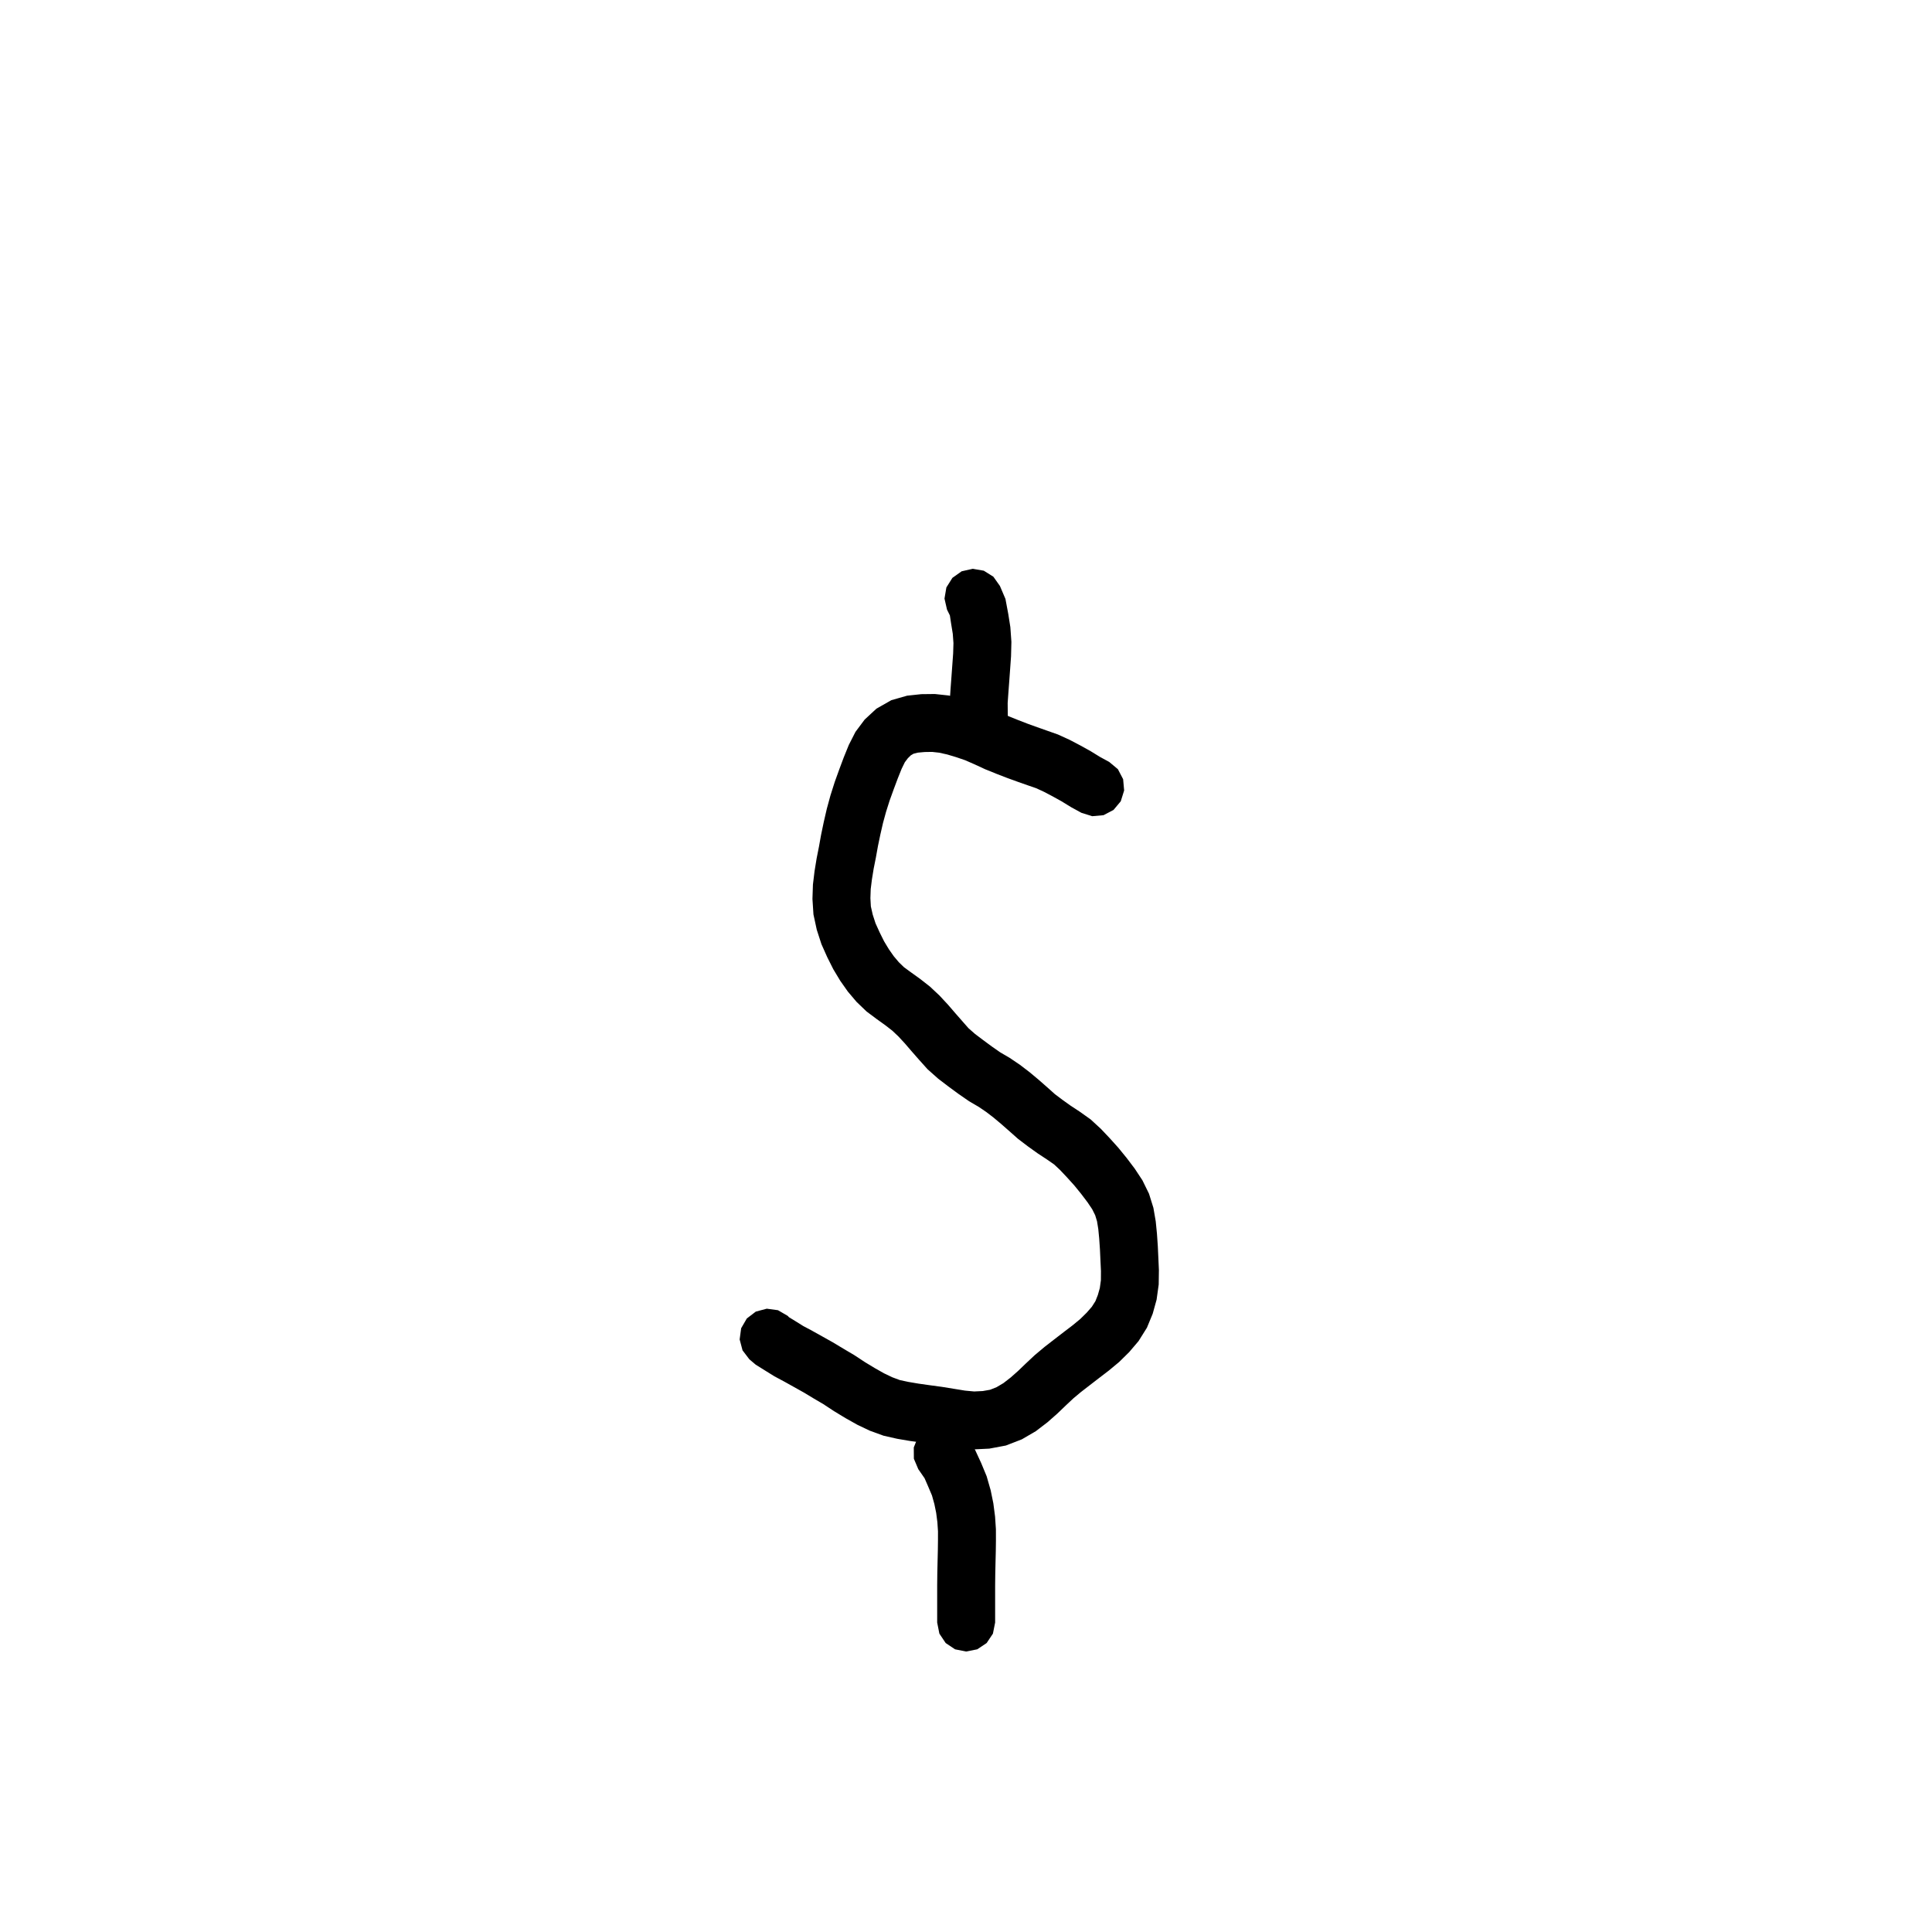
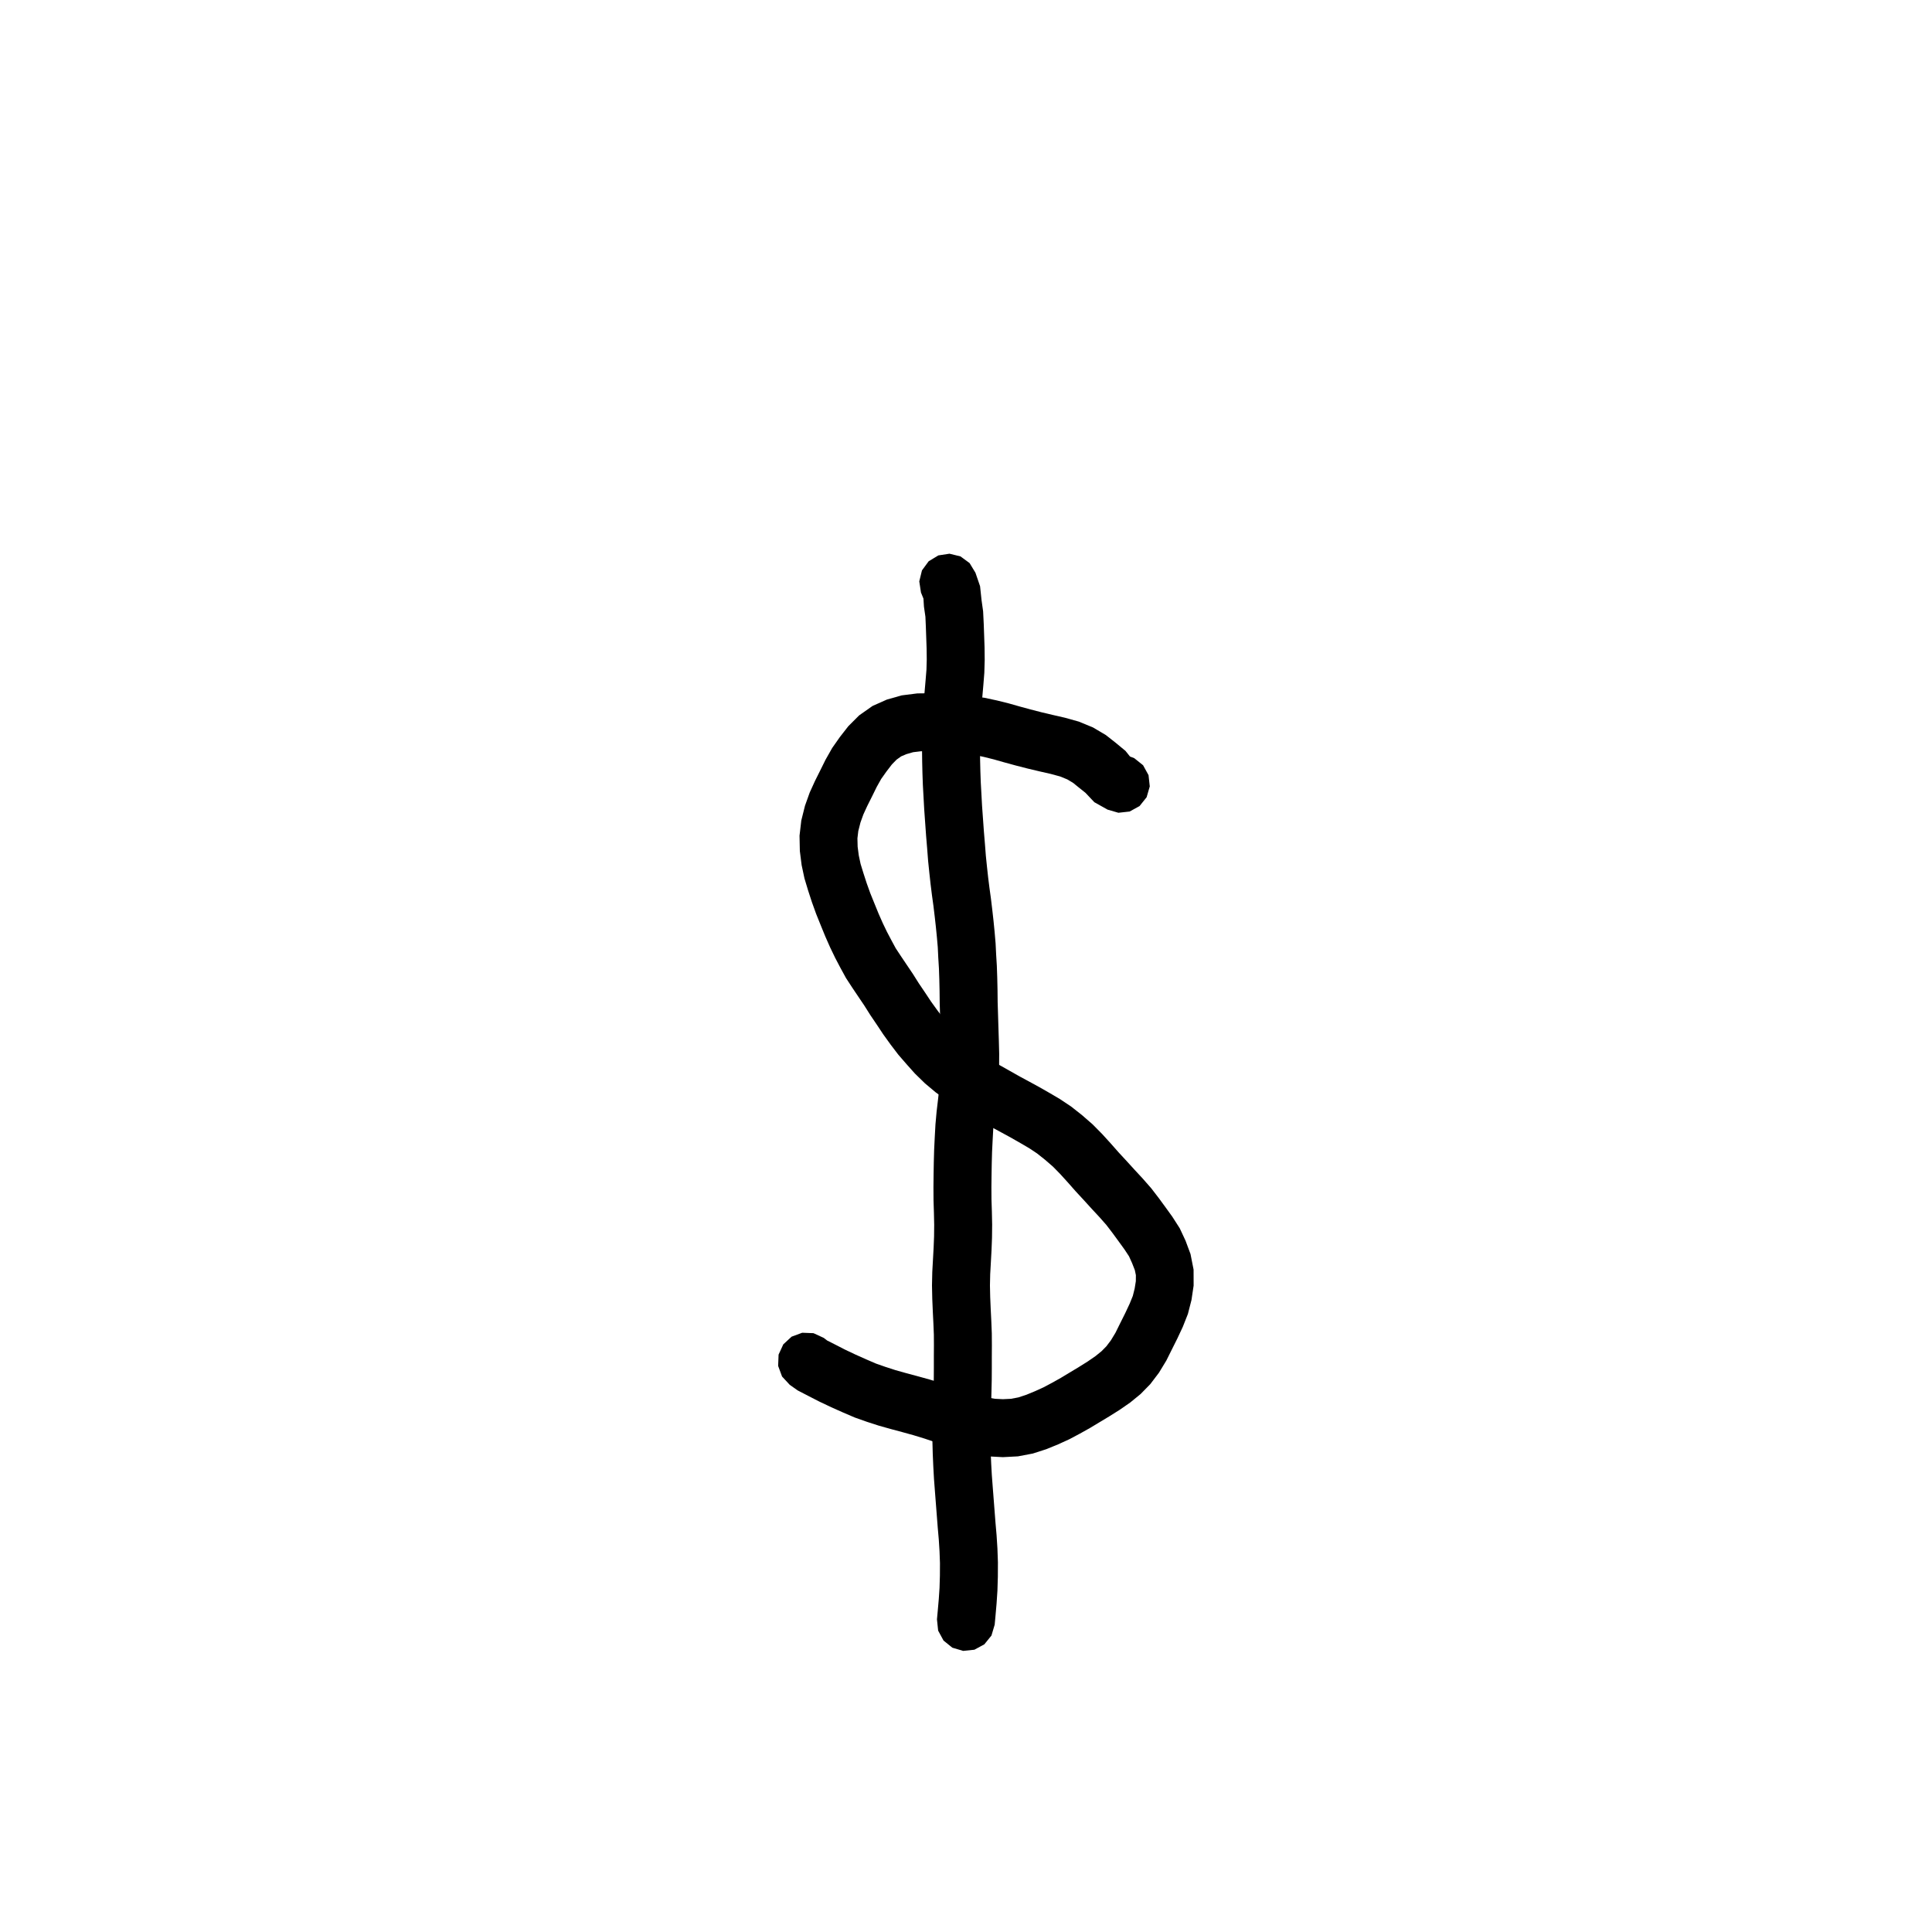
<svg xmlns="http://www.w3.org/2000/svg" viewBox="0 0 300 300" width="300" height="300">
-   <path d="M 147.05 94.658 L 147.497 95.562 L 147.689 96.834 L 147.946 98.41 L 148.052 99.86 L 148.004 101.471 L 147.876 103.243 L 147.743 105.072 L 147.608 106.887 L 147.475 108.866 L 147.483 110.752 L 147.527 112.726 L 147.722 114.398 L 148.268 116.067 L 149.411 117.4 L 150.978 118.193 L 152.728 118.327 L 154.397 117.781 L 155.73 116.638 L 156.523 115.072 L 156.657 113.321 L 156.508 112.14 L 156.483 110.635 L 156.47 109.159 L 156.585 107.528 L 156.719 105.734 L 156.853 103.892 L 156.994 101.91 L 157.049 99.664 L 156.887 97.38 L 156.566 95.347 L 156.126 93.003 L 155.266 90.985 L 154.251 89.552 L 152.764 88.618 L 151.033 88.323 L 149.321 88.713 L 147.889 89.729 L 146.954 91.215 L 146.66 92.946 Z" fill="black" fill-rule="nonzero" />
-   <path d="M 172.237 118.314 L 170.825 117.546 L 169.361 116.646 L 167.722 115.736 L 166.075 114.874 L 164.268 114.049 L 162.536 113.439 L 161.065 112.921 L 159.564 112.378 L 158.042 111.789 L 156.568 111.195 L 154.969 110.454 L 153.119 109.655 L 151.213 108.997 L 149.336 108.441 L 147.3 107.996 L 145.164 107.766 L 143.065 107.789 L 140.861 108.024 L 138.407 108.724 L 136.091 110.042 L 134.263 111.736 L 132.835 113.648 L 131.803 115.672 L 131.02 117.602 L 130.331 119.444 L 129.622 121.408 L 128.95 123.525 L 128.386 125.592 L 127.911 127.652 L 127.497 129.635 L 127.163 131.493 L 126.806 133.294 L 126.48 135.292 L 126.232 137.356 L 126.157 139.591 L 126.314 142 L 126.829 144.378 L 127.55 146.601 L 128.456 148.633 L 129.394 150.502 L 130.472 152.293 L 131.65 153.969 L 133.001 155.565 L 134.548 157.053 L 136.161 158.26 L 137.469 159.198 L 138.546 160.033 L 139.496 160.929 L 140.512 162.028 L 141.553 163.239 L 142.68 164.524 L 144.033 166.034 L 145.695 167.51 L 147.266 168.707 L 148.797 169.835 L 150.478 170.999 L 151.989 171.882 L 153.135 172.662 L 154.275 173.535 L 155.428 174.502 L 156.634 175.56 L 158.075 176.838 L 159.627 178.018 L 161.132 179.096 L 162.591 180.055 L 163.683 180.812 L 164.603 181.674 L 165.702 182.841 L 166.819 184.078 L 167.873 185.373 L 168.869 186.687 L 169.598 187.771 L 170.059 188.697 L 170.344 189.634 L 170.54 190.838 L 170.682 192.308 L 170.798 194.002 L 170.877 195.714 L 170.956 197.377 L 170.947 198.792 L 170.779 200.004 L 170.475 201.083 L 170.094 202.045 L 169.543 202.911 L 168.756 203.816 L 167.746 204.81 L 166.569 205.783 L 165.145 206.869 L 163.689 207.992 L 162.196 209.151 L 160.705 210.4 L 159.314 211.699 L 158.072 212.893 L 156.941 213.894 L 155.812 214.77 L 154.744 215.402 L 153.735 215.803 L 152.596 216.002 L 151.264 216.066 L 149.857 215.935 L 148.163 215.659 L 146.26 215.351 L 144.381 215.097 L 142.641 214.851 L 141.048 214.581 L 139.727 214.298 L 138.548 213.86 L 137.283 213.254 L 135.845 212.442 L 134.307 211.512 L 132.626 210.405 L 130.917 209.398 L 129.318 208.434 L 127.684 207.52 L 126.132 206.654 L 124.73 205.907 L 123.633 205.222 L 122.506 204.533 L 122.321 204.331 L 120.803 203.448 L 119.063 203.214 L 117.365 203.663 L 115.969 204.728 L 115.087 206.246 L 114.852 207.986 L 115.301 209.683 L 116.366 211.079 L 117.35 211.909 L 118.89 212.87 L 120.248 213.712 L 121.816 214.552 L 123.296 215.378 L 124.797 216.217 L 126.312 217.13 L 127.862 218.041 L 129.501 219.121 L 131.305 220.212 L 133.126 221.236 L 135.057 222.156 L 137.199 222.935 L 139.323 223.415 L 141.257 223.744 L 143.147 224.012 L 144.939 224.254 L 146.728 224.544 L 148.747 224.866 L 151.093 225.065 L 153.619 224.943 L 156.192 224.461 L 158.669 223.501 L 160.839 222.236 L 162.66 220.843 L 164.169 219.513 L 165.505 218.232 L 166.671 217.138 L 167.841 216.16 L 169.195 215.112 L 170.625 214.008 L 172.172 212.825 L 173.78 211.488 L 175.327 209.965 L 176.788 208.251 L 178.094 206.167 L 178.991 203.995 L 179.595 201.815 L 179.922 199.459 L 179.954 197.223 L 179.868 195.297 L 179.783 193.482 L 179.651 191.567 L 179.462 189.654 L 179.101 187.557 L 178.417 185.359 L 177.393 183.274 L 176.204 181.471 L 174.952 179.815 L 173.654 178.223 L 172.317 176.737 L 170.941 175.284 L 169.345 173.816 L 167.652 172.613 L 166.224 171.675 L 164.965 170.773 L 163.794 169.89 L 162.595 168.817 L 161.285 167.668 L 159.901 166.51 L 158.401 165.362 L 156.783 164.265 L 155.324 163.415 L 154.035 162.517 L 152.658 161.5 L 151.403 160.552 L 150.384 159.657 L 149.427 158.567 L 148.347 157.336 L 147.222 156.03 L 145.887 154.592 L 144.403 153.199 L 142.86 151.992 L 141.467 150.991 L 140.357 150.178 L 139.574 149.417 L 138.779 148.476 L 138.018 147.388 L 137.282 146.168 L 136.59 144.779 L 135.949 143.365 L 135.515 142.021 L 135.226 140.748 L 135.156 139.465 L 135.205 138.05 L 135.39 136.565 L 135.662 134.892 L 136.006 133.166 L 136.332 131.353 L 136.702 129.582 L 137.114 127.786 L 137.581 126.077 L 138.146 124.296 L 138.778 122.548 L 139.409 120.863 L 140.009 119.369 L 140.502 118.361 L 140.972 117.736 L 141.434 117.285 L 141.861 117.035 L 142.521 116.869 L 143.576 116.774 L 144.736 116.756 L 145.838 116.877 L 147.082 117.154 L 148.464 117.567 L 149.858 118.043 L 151.287 118.667 L 152.988 119.453 L 154.732 120.158 L 156.407 120.806 L 158.04 121.398 L 159.56 121.932 L 160.901 122.395 L 162.106 122.951 L 163.449 123.657 L 164.822 124.418 L 166.314 125.333 L 167.927 126.215 L 169.603 126.739 L 171.352 126.582 L 172.907 125.767 L 174.032 124.419 L 174.556 122.744 L 174.399 120.995 L 173.585 119.439 Z" fill="black" fill-rule="nonzero" />
-   <path d="M 142.59 228.129 L 143.569 229.543 L 144.092 230.744 L 144.717 232.217 L 145.086 233.536 L 145.369 234.92 L 145.556 236.364 L 145.65 237.778 L 145.648 239.182 L 145.628 240.715 L 145.587 242.406 L 145.545 244.262 L 145.524 246.209 L 145.524 248.142 L 145.524 250.194 L 145.524 251.947 L 145.866 253.669 L 146.842 255.129 L 148.302 256.105 L 150.024 256.447 L 151.746 256.105 L 153.206 255.129 L 154.181 253.669 L 154.524 251.947 L 154.524 250.194 L 154.524 248.142 L 154.524 246.258 L 154.544 244.411 L 154.584 242.616 L 154.626 240.883 L 154.648 239.24 L 154.645 237.468 L 154.512 235.479 L 154.246 233.436 L 153.828 231.396 L 153.206 229.23 L 152.346 227.155 L 151.391 225.091 L 150.032 223.068 L 148.781 221.836 L 147.153 221.178 L 145.398 221.192 L 143.781 221.877 L 142.549 223.129 L 141.891 224.756 L 141.905 226.512 Z" fill="black" fill-rule="nonzero" />
+   <path d="M 176.126 117.728 L 175.463 117.469 L 174.77 116.603 L 173.246 115.341 L 171.712 114.136 L 169.717 112.956 L 167.51 112.048 L 165.366 111.449 L 163.482 111.018 L 161.715 110.599 L 160.024 110.163 L 158.334 109.703 L 156.616 109.216 L 154.813 108.768 L 152.913 108.362 L 150.885 108.065 L 148.908 107.882 L 146.905 107.752 L 144.787 107.643 L 142.439 107.672 L 140.022 107.977 L 137.72 108.627 L 135.491 109.619 L 133.403 111.087 L 131.728 112.764 L 130.422 114.436 L 129.224 116.142 L 128.183 117.981 L 127.348 119.669 L 126.546 121.275 L 125.725 123.08 L 124.998 125.112 L 124.427 127.398 L 124.15 129.766 L 124.199 132.141 L 124.477 134.334 L 124.917 136.396 L 125.477 138.254 L 126.069 140.072 L 126.731 141.91 L 127.436 143.659 L 128.154 145.416 L 128.911 147.13 L 129.69 148.744 L 130.483 150.255 L 131.364 151.867 L 132.363 153.397 L 133.286 154.77 L 134.21 156.14 L 135.13 157.598 L 136.148 159.105 L 137.166 160.636 L 138.313 162.228 L 139.502 163.785 L 140.776 165.253 L 142.059 166.692 L 143.62 168.216 L 145.284 169.611 L 147.089 170.917 L 148.908 172.111 L 150.739 173.2 L 152.412 174.142 L 154.035 175.059 L 155.521 175.86 L 156.947 176.638 L 158.424 177.481 L 159.786 178.277 L 161.03 179.101 L 162.289 180.101 L 163.506 181.156 L 164.596 182.267 L 165.771 183.559 L 167.01 184.964 L 168.303 186.362 L 169.553 187.737 L 170.744 189.018 L 171.804 190.222 L 172.732 191.434 L 173.684 192.735 L 174.609 194.01 L 175.312 195.078 L 175.791 196.137 L 176.216 197.223 L 176.38 198.005 L 176.372 198.944 L 176.191 200.08 L 175.9 201.241 L 175.412 202.44 L 174.715 203.924 L 173.934 205.486 L 173.213 206.946 L 172.513 208.104 L 171.797 209.054 L 171.044 209.817 L 170.096 210.585 L 168.886 211.418 L 167.539 212.261 L 166.119 213.117 L 164.728 213.956 L 163.358 214.722 L 162.069 215.41 L 160.736 216.017 L 159.363 216.583 L 158.148 216.984 L 156.997 217.205 L 155.727 217.266 L 154.472 217.202 L 153.138 216.965 L 151.608 216.572 L 149.974 216.057 L 148.213 215.453 L 146.306 214.811 L 144.332 214.207 L 142.43 213.681 L 140.664 213.208 L 139.053 212.756 L 137.499 212.253 L 136.028 211.738 L 134.514 211.085 L 132.857 210.346 L 131.2 209.561 L 129.761 208.821 L 128.433 208.15 L 127.915 207.749 L 126.32 207.015 L 124.566 206.948 L 122.919 207.557 L 121.631 208.75 L 120.897 210.345 L 120.829 212.099 L 121.438 213.746 L 122.631 215.034 L 123.866 215.905 L 125.653 216.829 L 127.226 217.636 L 129.095 218.522 L 130.903 219.329 L 132.752 220.12 L 134.622 220.781 L 136.45 221.371 L 138.283 221.888 L 140.066 222.365 L 141.814 222.848 L 143.553 223.379 L 145.317 223.974 L 147.165 224.608 L 149.141 225.228 L 151.241 225.763 L 153.455 226.145 L 155.727 226.266 L 158.066 226.142 L 160.381 225.703 L 162.465 225.031 L 164.31 224.277 L 166.05 223.482 L 167.669 222.622 L 169.249 221.738 L 170.766 220.825 L 172.253 219.928 L 173.835 218.935 L 175.492 217.788 L 177.102 216.472 L 178.618 214.925 L 179.964 213.152 L 181.101 211.279 L 181.989 209.501 L 182.816 207.846 L 183.666 206.029 L 184.457 204.03 L 185.011 201.871 L 185.346 199.624 L 185.338 197.14 L 184.862 194.725 L 184.091 192.655 L 183.188 190.724 L 182.034 188.924 L 180.959 187.436 L 179.932 186.034 L 178.755 184.504 L 177.422 182.985 L 176.18 181.646 L 174.935 180.278 L 173.69 178.933 L 172.475 177.554 L 171.134 176.082 L 169.666 174.595 L 168.037 173.175 L 166.326 171.823 L 164.558 170.646 L 162.929 169.689 L 161.334 168.779 L 159.811 167.948 L 158.388 167.181 L 156.834 166.304 L 155.249 165.411 L 153.676 164.478 L 152.195 163.506 L 150.804 162.503 L 149.662 161.546 L 148.563 160.471 L 147.536 159.311 L 146.479 158.098 L 145.544 156.87 L 144.566 155.513 L 143.625 154.095 L 142.663 152.673 L 141.748 151.223 L 140.753 149.746 L 139.861 148.418 L 139.086 147.245 L 138.42 146.012 L 137.728 144.696 L 137.084 143.361 L 136.438 141.899 L 135.775 140.273 L 135.139 138.702 L 134.584 137.157 L 134.062 135.551 L 133.632 134.15 L 133.35 132.829 L 133.174 131.475 L 133.141 130.179 L 133.276 129.04 L 133.613 127.717 L 134.062 126.469 L 134.664 125.159 L 135.409 123.672 L 136.141 122.184 L 136.833 120.95 L 137.657 119.789 L 138.496 118.697 L 139.213 117.961 L 139.93 117.449 L 140.754 117.1 L 141.792 116.801 L 143.026 116.653 L 144.597 116.641 L 146.378 116.737 L 148.21 116.855 L 149.823 117.002 L 151.322 117.221 L 152.784 117.536 L 154.301 117.913 L 155.924 118.375 L 157.721 118.864 L 159.556 119.336 L 161.44 119.783 L 163.166 120.176 L 164.61 120.568 L 165.724 121.022 L 166.616 121.554 L 167.599 122.349 L 168.55 123.108 L 169.927 124.565 L 171.98 125.716 L 173.666 126.206 L 175.411 126.012 L 176.949 125.166 L 178.047 123.795 L 178.536 122.109 L 178.343 120.364 L 177.496 118.825 Z" fill="black" fill-rule="nonzero" />
+   <path d="M 143.01 92.012 L 143.393 92.948 L 143.47 94.199 L 143.697 95.76 L 143.764 97.29 L 143.825 99.017 L 143.885 100.737 L 143.905 102.388 L 143.86 103.987 L 143.724 105.65 L 143.572 107.402 L 143.415 109.135 L 143.276 110.925 L 143.165 112.807 L 143.152 114.671 L 143.173 116.464 L 143.194 118.244 L 143.236 120.039 L 143.301 121.876 L 143.406 123.765 L 143.512 125.689 L 143.658 127.735 L 143.805 129.792 L 143.971 131.787 L 144.119 133.696 L 144.312 135.573 L 144.503 137.313 L 144.717 139.026 L 144.942 140.655 L 145.141 142.31 L 145.322 143.924 L 145.481 145.526 L 145.617 147.095 L 145.696 148.731 L 145.797 150.379 L 145.856 152.066 L 145.896 153.879 L 145.917 155.807 L 145.98 157.873 L 146.042 159.865 L 146.103 161.834 L 146.153 163.711 L 146.145 165.486 L 146.034 167.118 L 145.858 168.91 L 145.656 170.735 L 145.434 172.626 L 145.257 174.603 L 145.148 176.591 L 145.053 178.538 L 144.999 180.488 L 144.967 182.382 L 144.946 184.339 L 144.957 186.374 L 145.02 188.359 L 145.06 190.192 L 145.041 191.996 L 144.972 193.74 L 144.871 195.571 L 144.764 197.514 L 144.719 199.594 L 144.763 201.706 L 144.848 203.7 L 144.941 205.561 L 145.009 207.257 L 145.018 208.916 L 145.008 210.656 L 145.008 212.42 L 144.998 214.09 L 144.958 215.878 L 144.907 217.734 L 144.855 219.623 L 144.803 221.569 L 144.781 223.668 L 144.836 225.718 L 144.921 227.69 L 145.028 229.631 L 145.176 231.577 L 145.321 233.448 L 145.465 235.303 L 145.611 237.202 L 145.774 239.059 L 145.89 240.883 L 145.957 242.728 L 145.947 244.654 L 145.89 246.571 L 145.774 248.294 L 145.61 250.162 L 145.491 251.456 L 145.674 253.202 L 146.511 254.745 L 147.876 255.851 L 149.559 256.35 L 151.305 256.167 L 152.849 255.329 L 153.954 253.965 L 154.453 252.282 L 154.575 250.964 L 154.748 248.988 L 154.88 246.998 L 154.946 244.811 L 154.956 242.591 L 154.879 240.435 L 154.748 238.382 L 154.581 236.464 L 154.438 234.609 L 154.294 232.752 L 154.15 230.889 L 154.009 229.04 L 153.91 227.248 L 153.83 225.404 L 153.781 223.597 L 153.801 221.736 L 153.852 219.867 L 153.903 217.981 L 153.955 216.104 L 153.997 214.22 L 154.008 212.446 L 154.008 210.683 L 154.018 208.916 L 154.007 207.049 L 153.931 205.156 L 153.838 203.284 L 153.758 201.421 L 153.719 199.594 L 153.757 197.858 L 153.857 196.067 L 153.962 194.165 L 154.038 192.217 L 154.06 190.144 L 154.017 188.12 L 153.956 186.207 L 153.946 184.363 L 153.967 182.505 L 153.997 180.687 L 154.046 178.883 L 154.136 177.056 L 154.234 175.248 L 154.386 173.554 L 154.598 171.753 L 154.809 169.845 L 155.003 167.862 L 155.14 165.802 L 155.153 163.617 L 155.1 161.575 L 155.037 159.584 L 154.976 157.595 L 154.915 155.618 L 154.895 153.731 L 154.852 151.811 L 154.787 149.95 L 154.682 148.236 L 154.596 146.49 L 154.443 144.696 L 154.272 142.979 L 154.081 141.271 L 153.868 139.502 L 153.64 137.852 L 153.441 136.265 L 153.261 134.623 L 153.083 132.89 L 152.942 131.066 L 152.778 129.1 L 152.635 127.094 L 152.493 125.119 L 152.393 123.268 L 152.292 121.465 L 152.232 119.775 L 152.192 118.085 L 152.172 116.358 L 152.152 114.645 L 152.16 113.105 L 152.255 111.543 L 152.384 109.889 L 152.536 108.198 L 152.693 106.402 L 152.846 104.476 L 152.904 102.466 L 152.883 100.529 L 152.819 98.701 L 152.756 96.921 L 152.658 94.924 L 152.411 93.164 L 152.185 91.026 L 151.468 88.937 L 150.558 87.435 L 149.142 86.397 L 147.437 85.979 L 145.701 86.245 L 144.2 87.156 L 143.161 88.572 L 142.744 90.277 Z" fill="black" fill-rule="nonzero" />
</svg>
